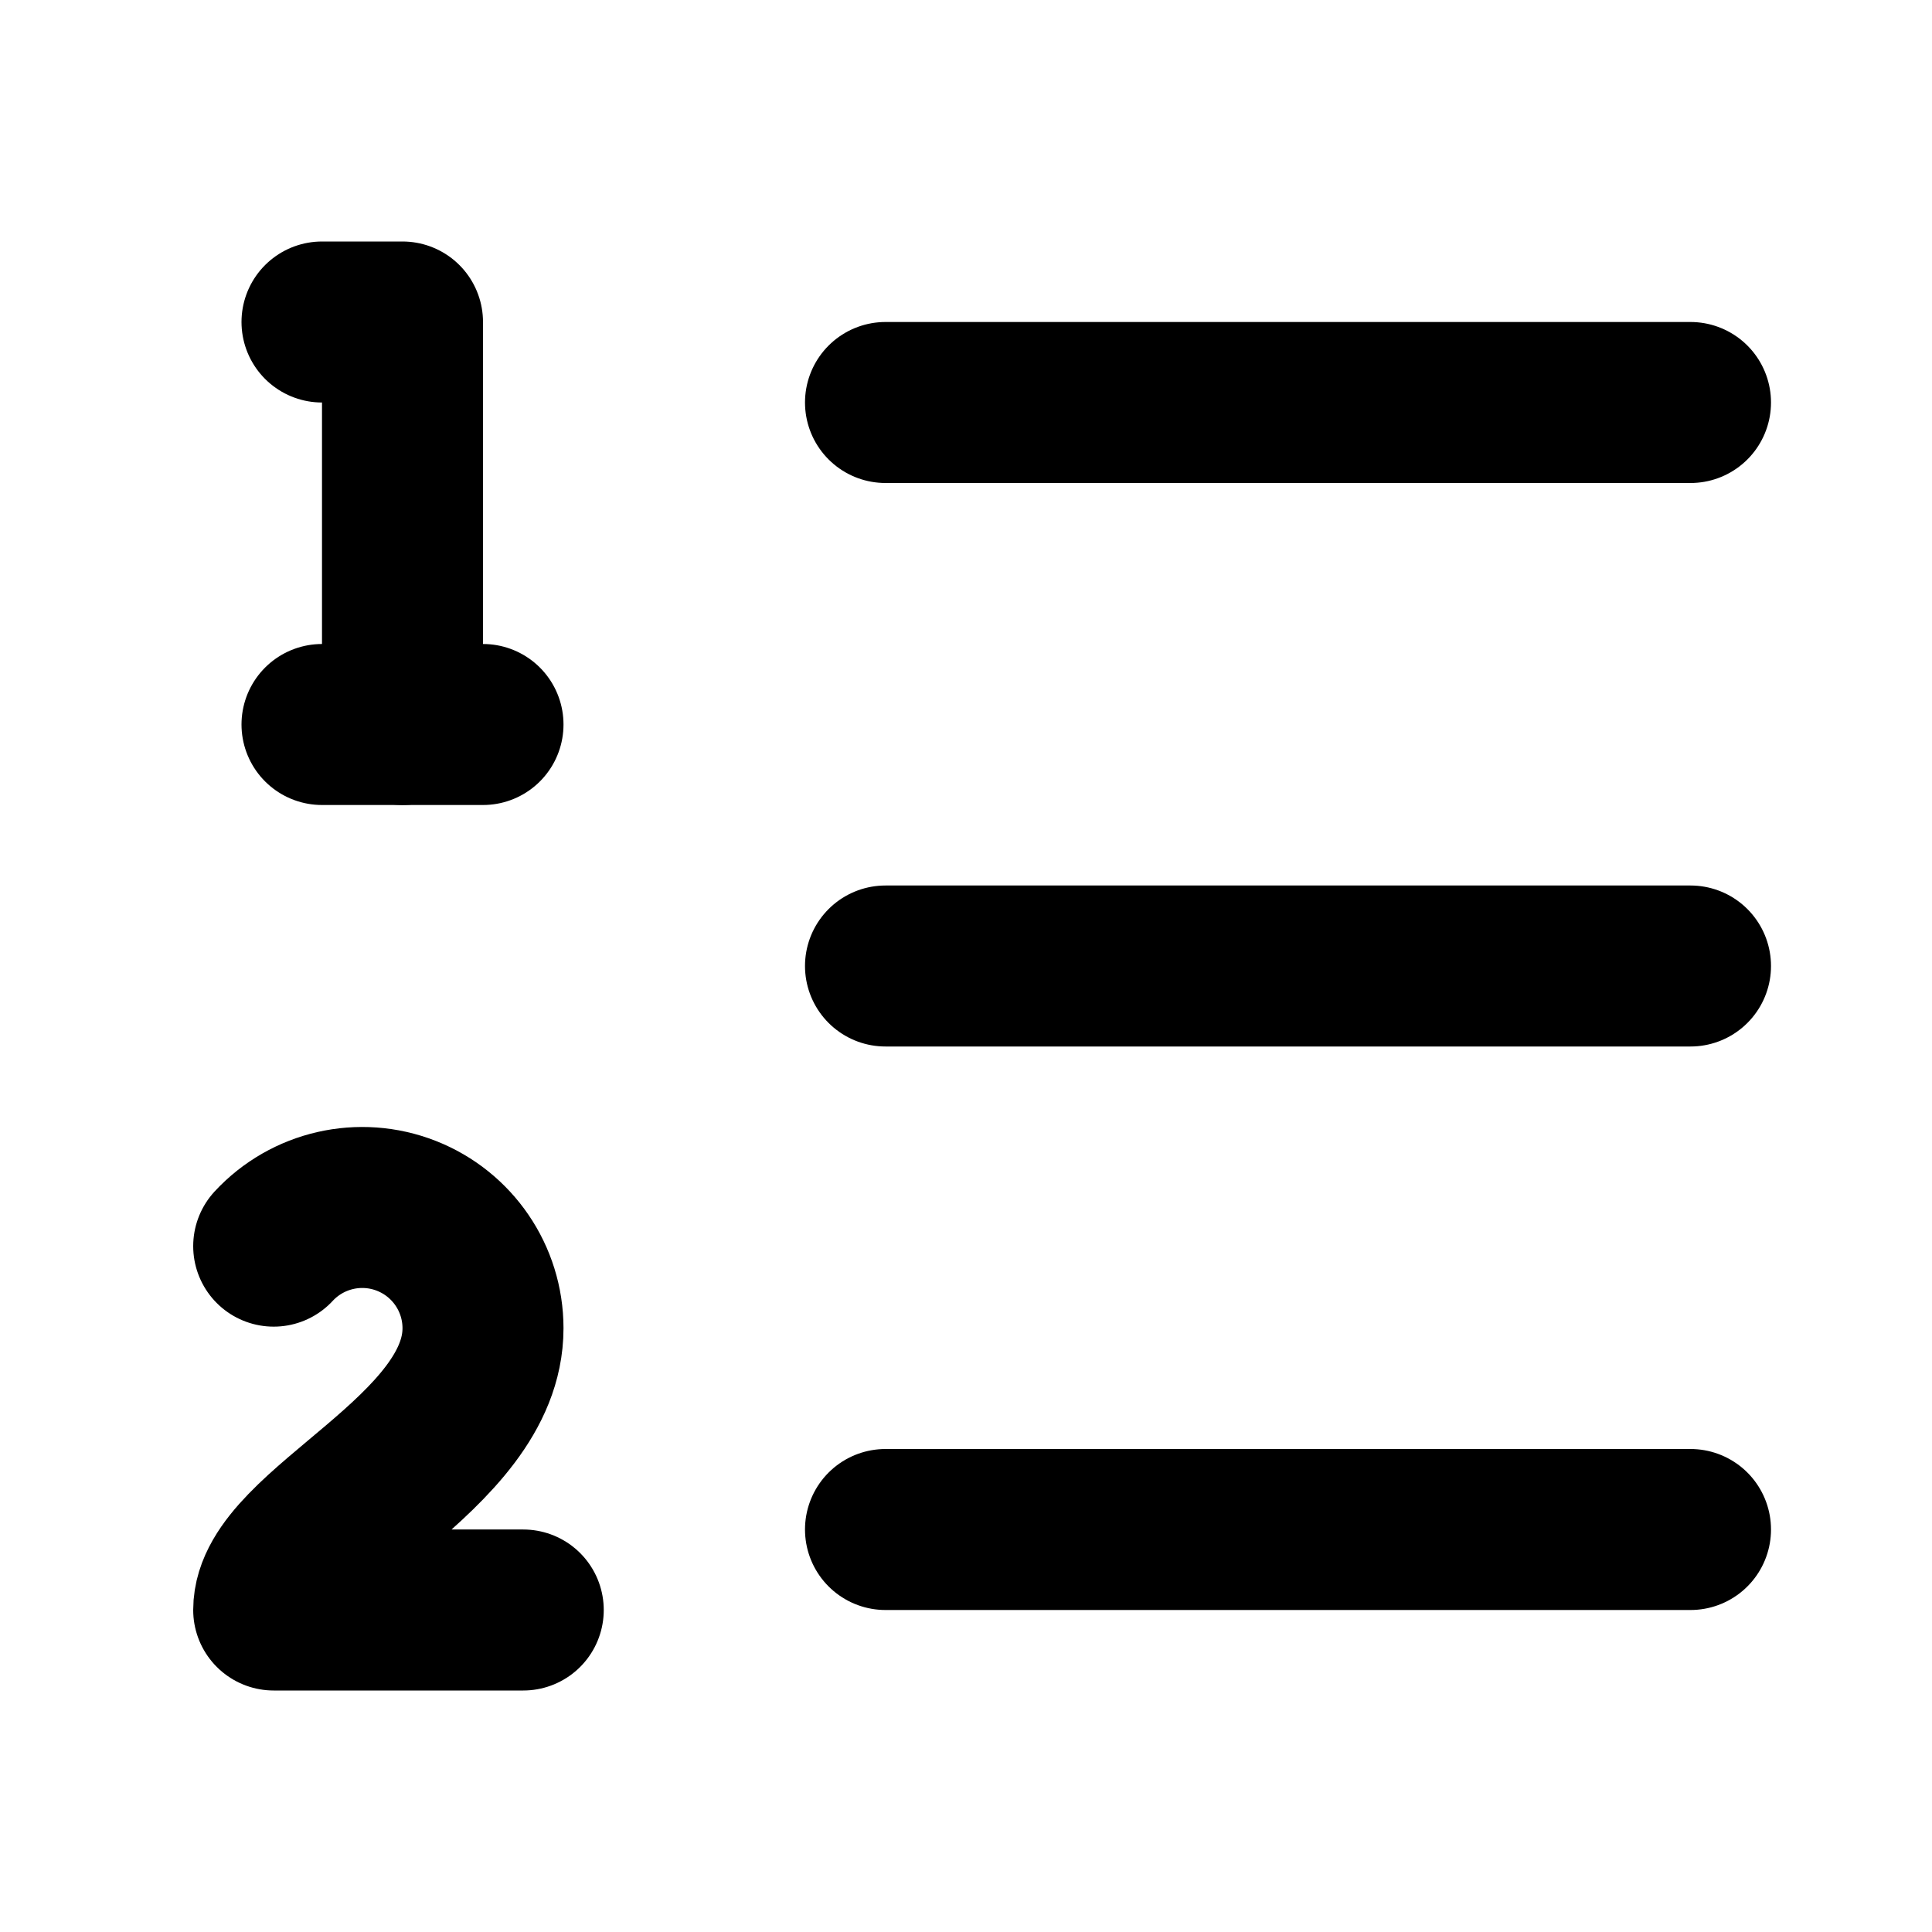
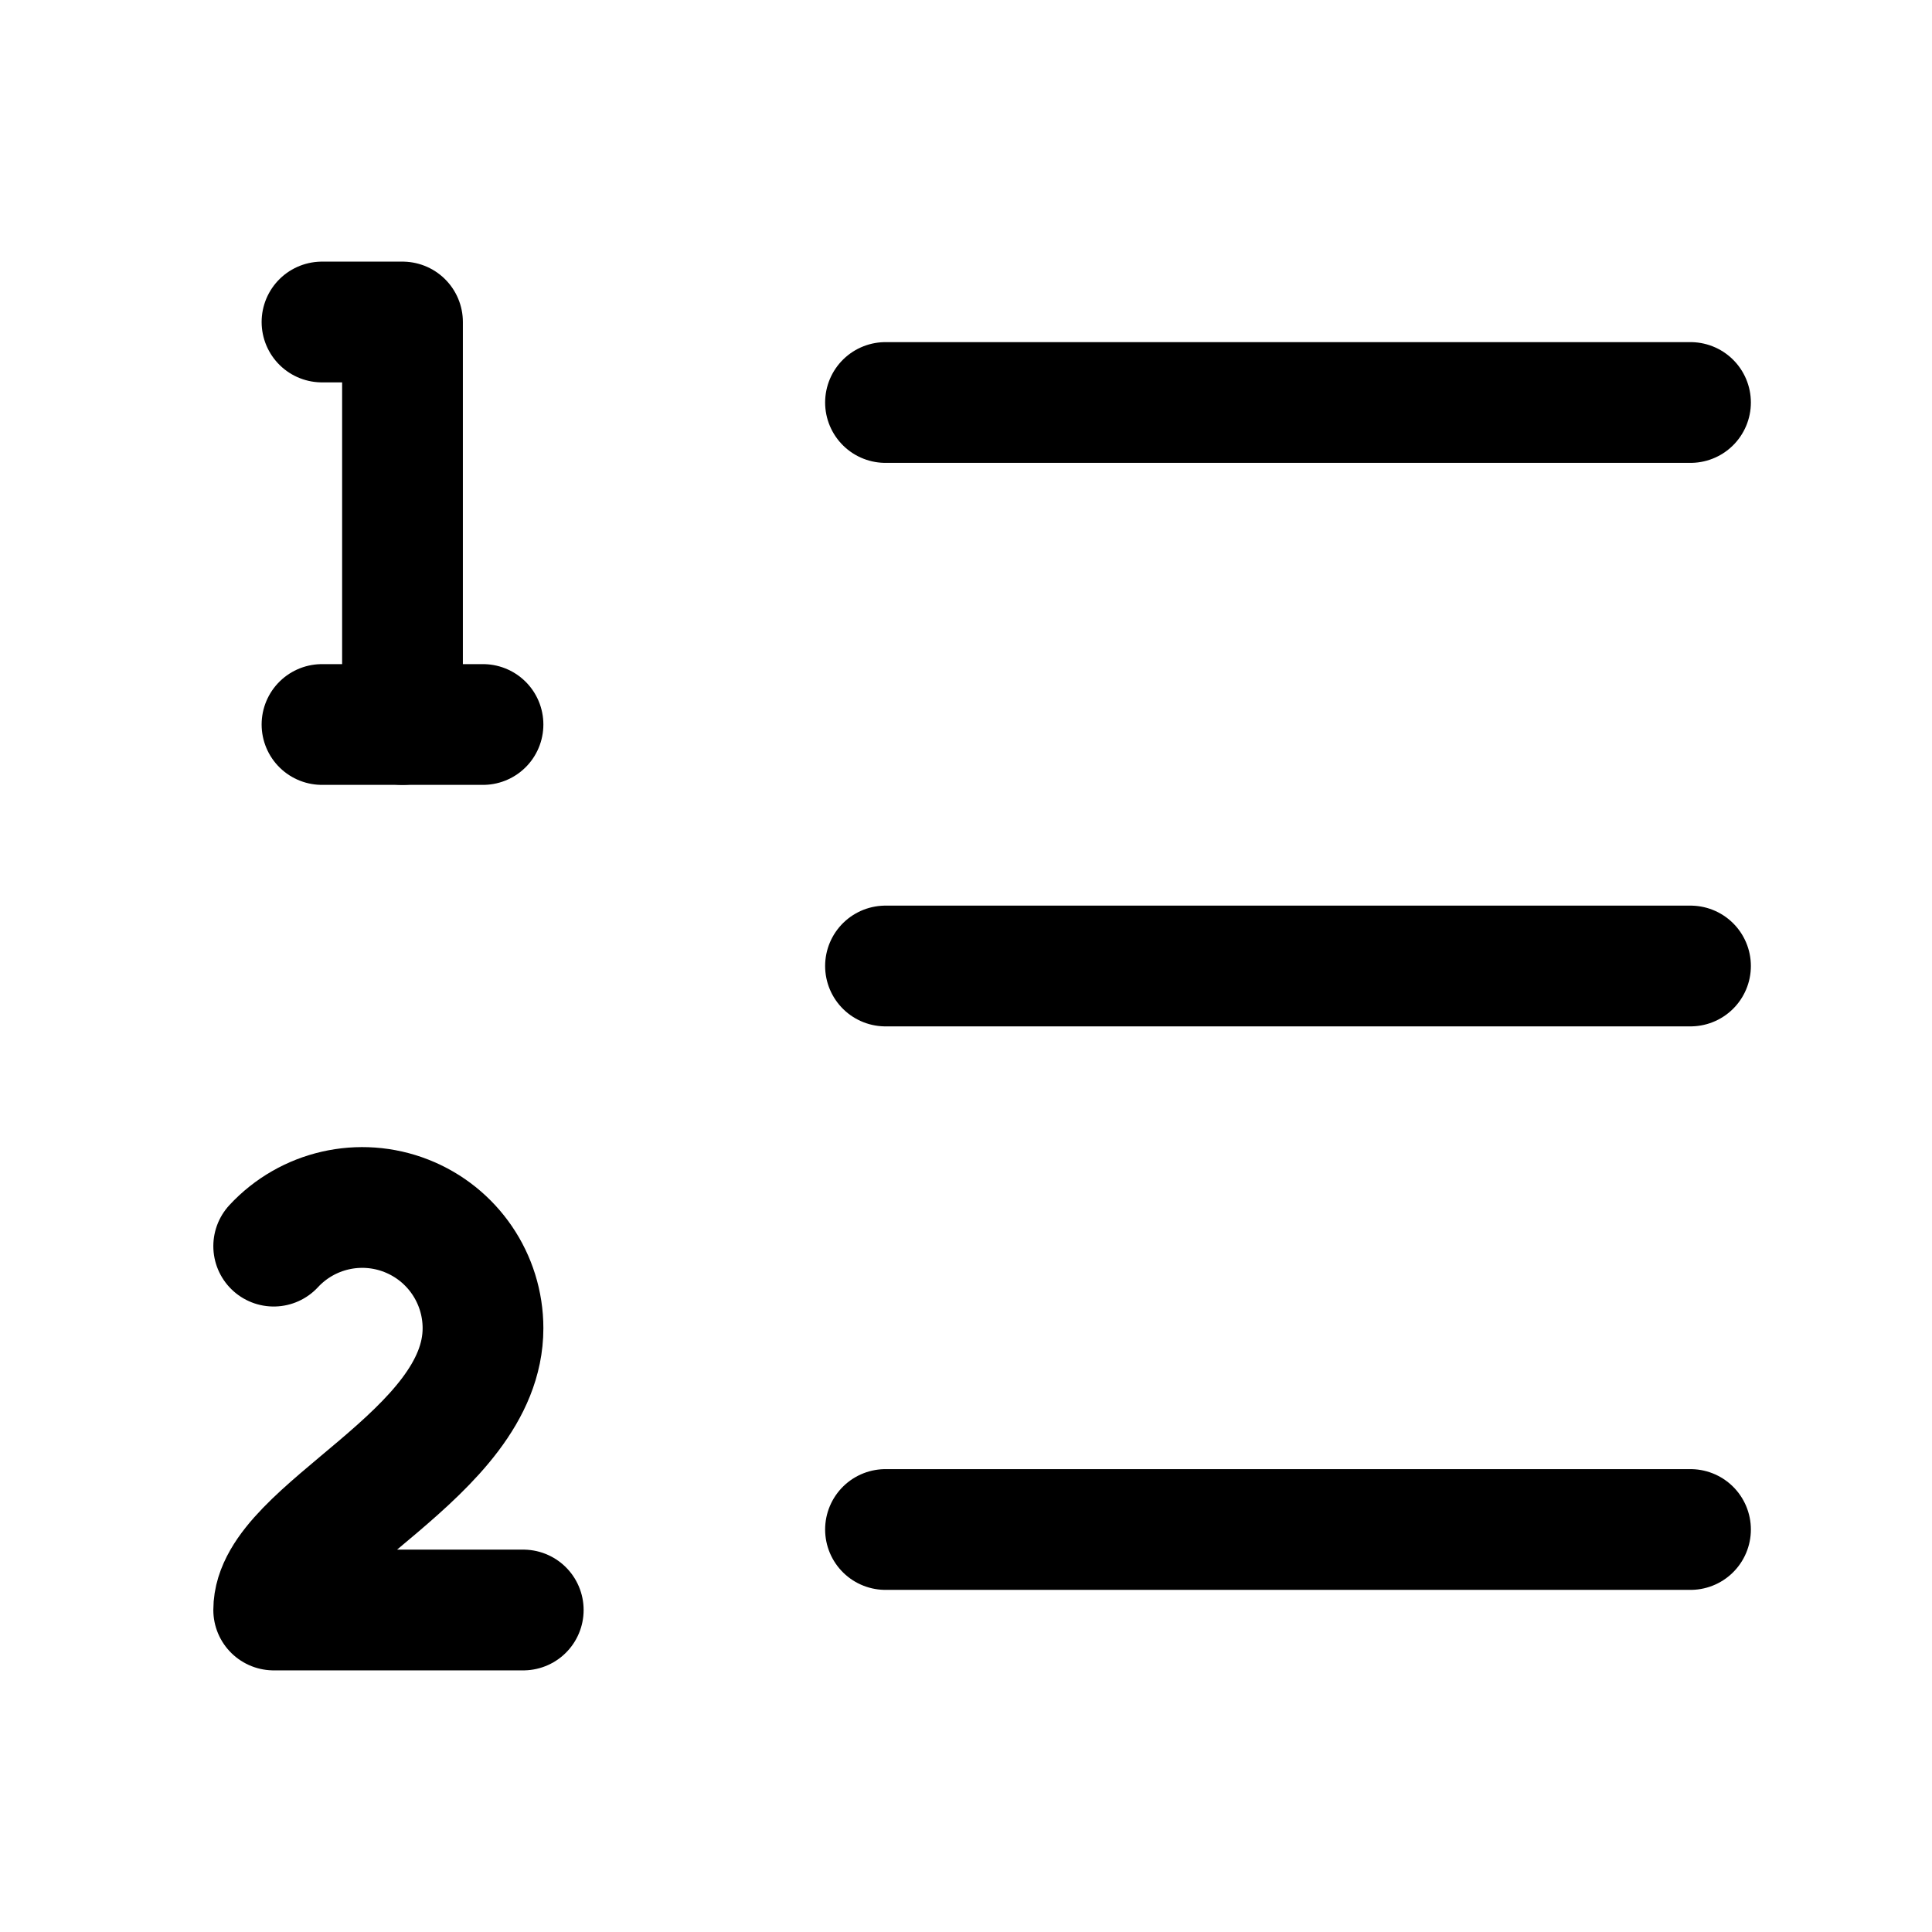
- <svg xmlns="http://www.w3.org/2000/svg" width="24" height="24" viewBox="0 0 24 24" fill="none" stroke="currentColor" stroke-width="2" stroke-linecap="round" stroke-linejoin="round" class="lucide lucide-list-ordered-icon lucide-list-ordered">
+ <svg xmlns="http://www.w3.org/2000/svg" width="24" height="24" viewBox="0 0 24 24" fill="none" stroke="currentColor" stroke-width="1.5" stroke-linecap="round" stroke-linejoin="round" class="lucide lucide-list-ordered-icon lucide-list-ordered">
  <path d="M11 5h10" />
  <path d="M11 12h10" />
  <path d="M11 19h10" />
  <path d="M4 4h1v5" />
  <path d="M4 9h2" />
  <path d="M6.5 20H3.4c0-1 2.6-1.925 2.6-3.5a1.5 1.5 0 0 0-2.6-1.02" />
</svg>
